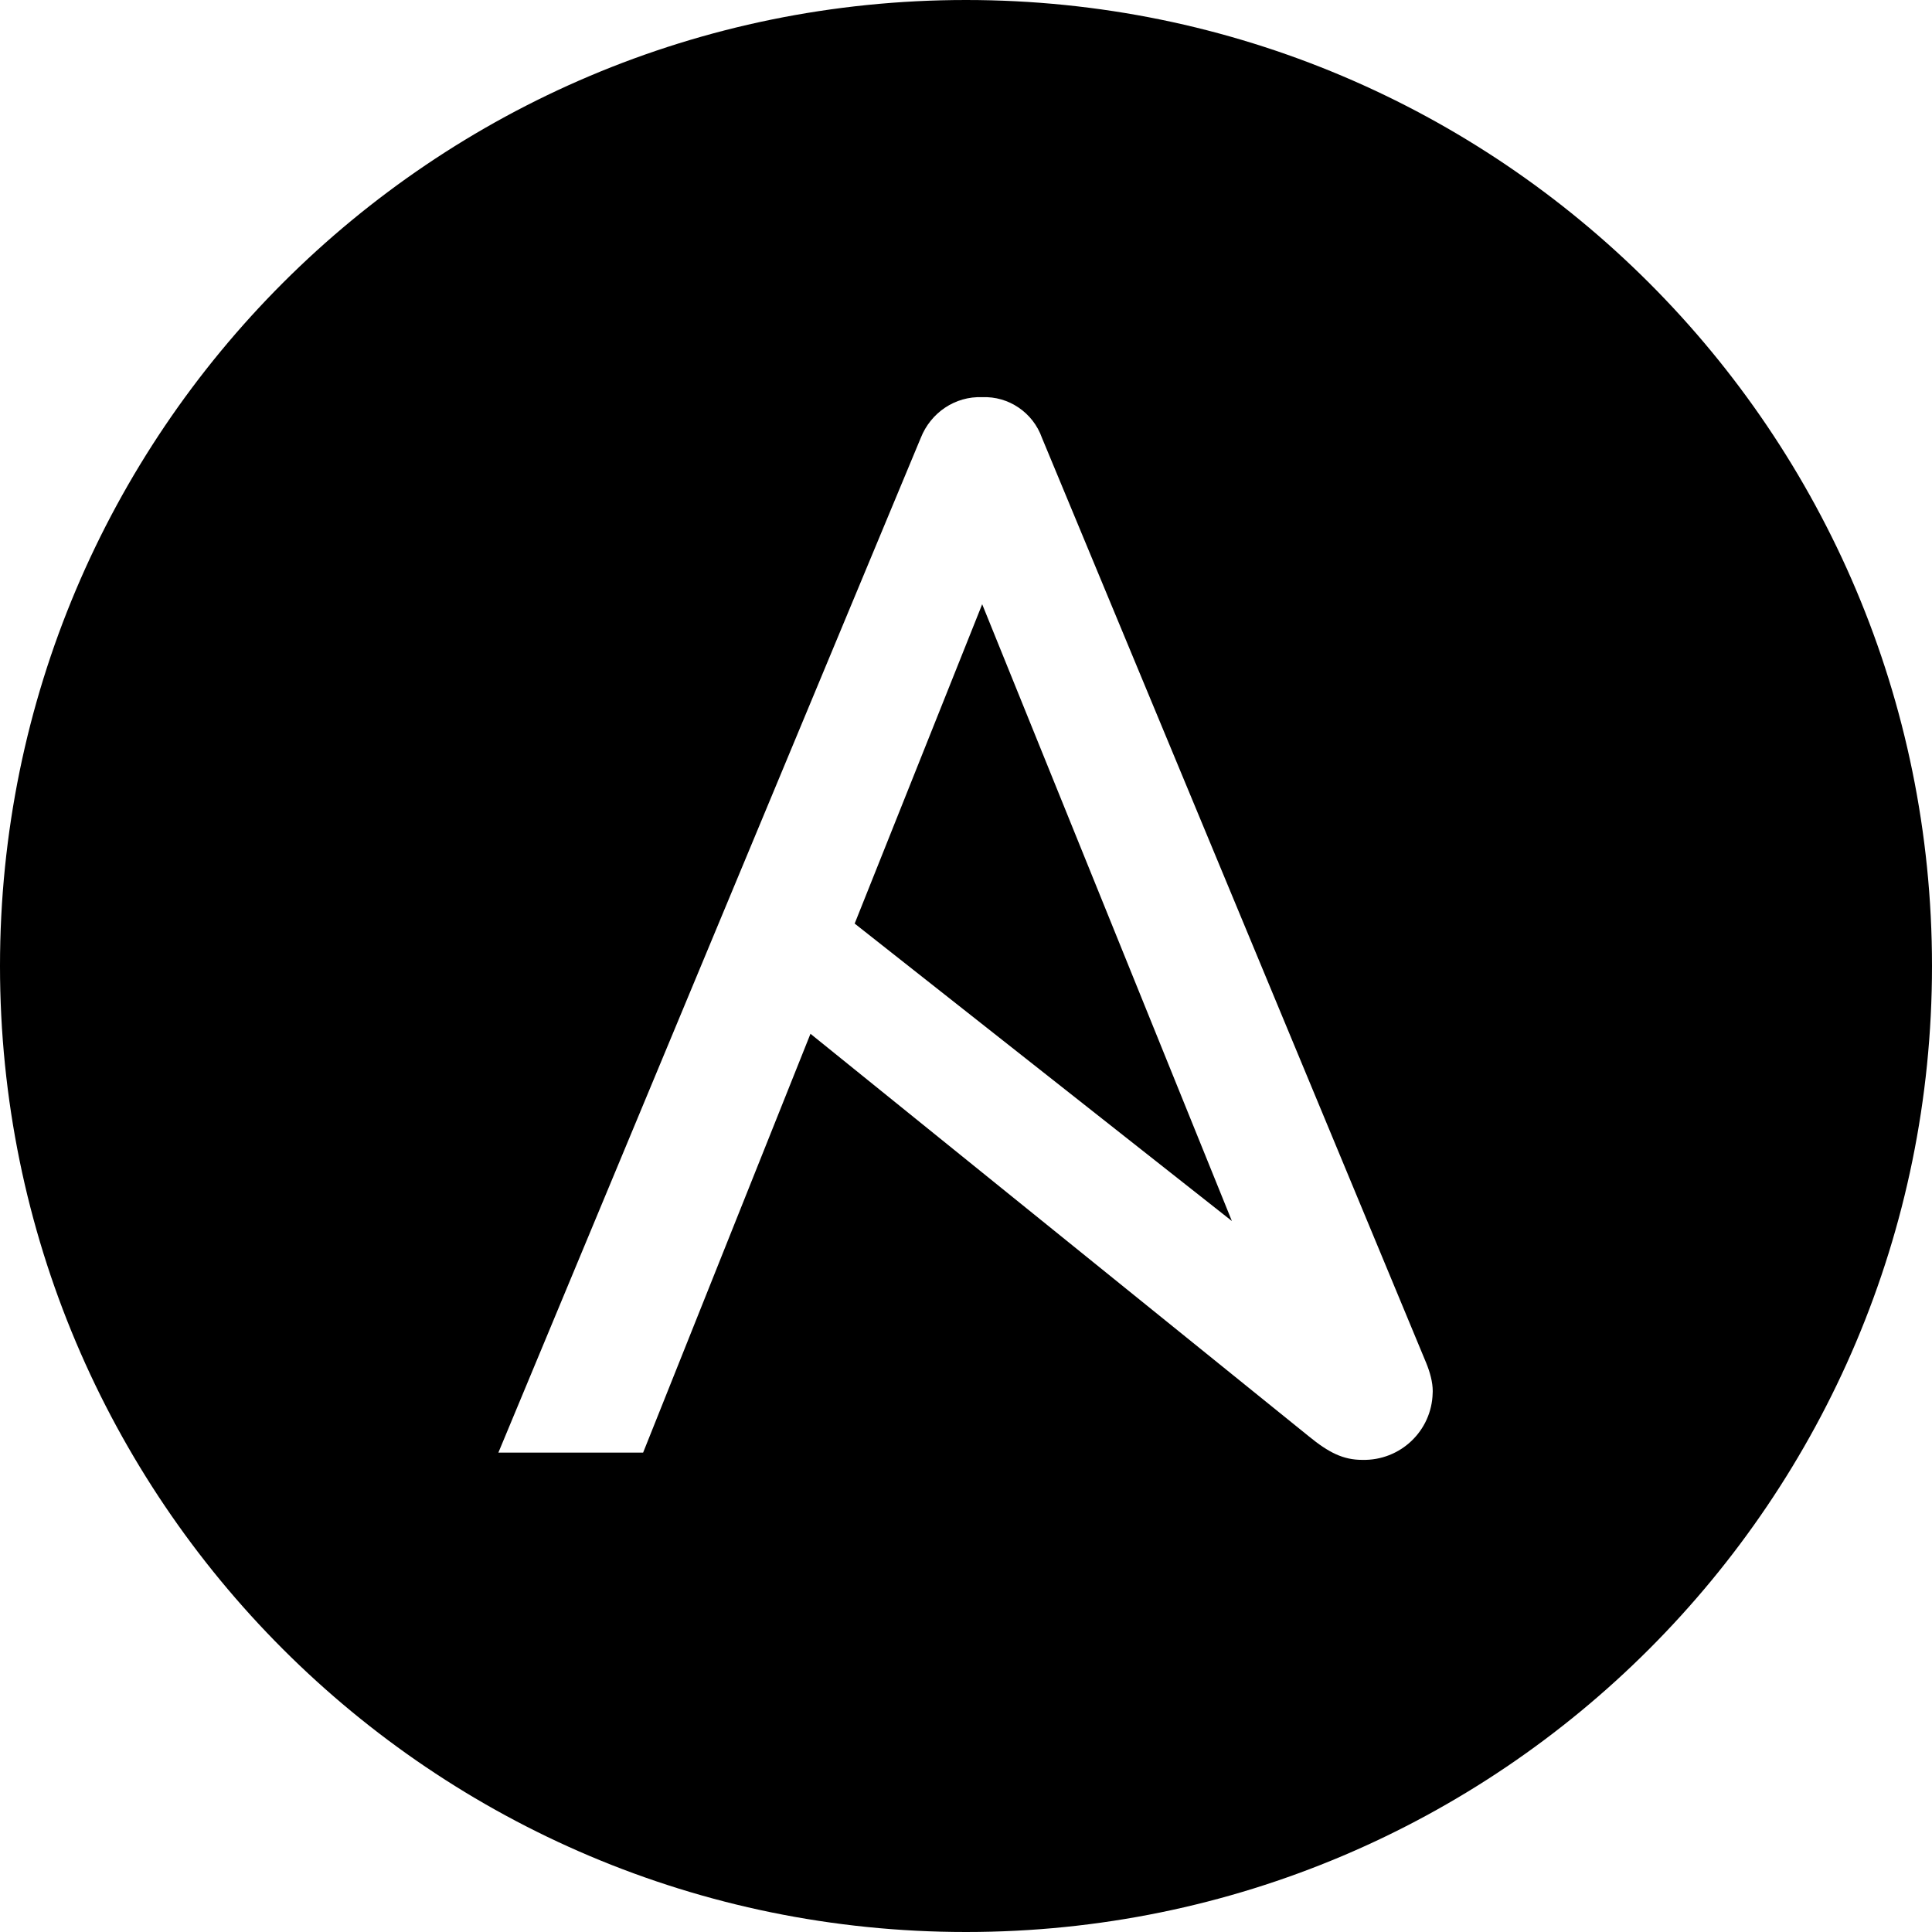
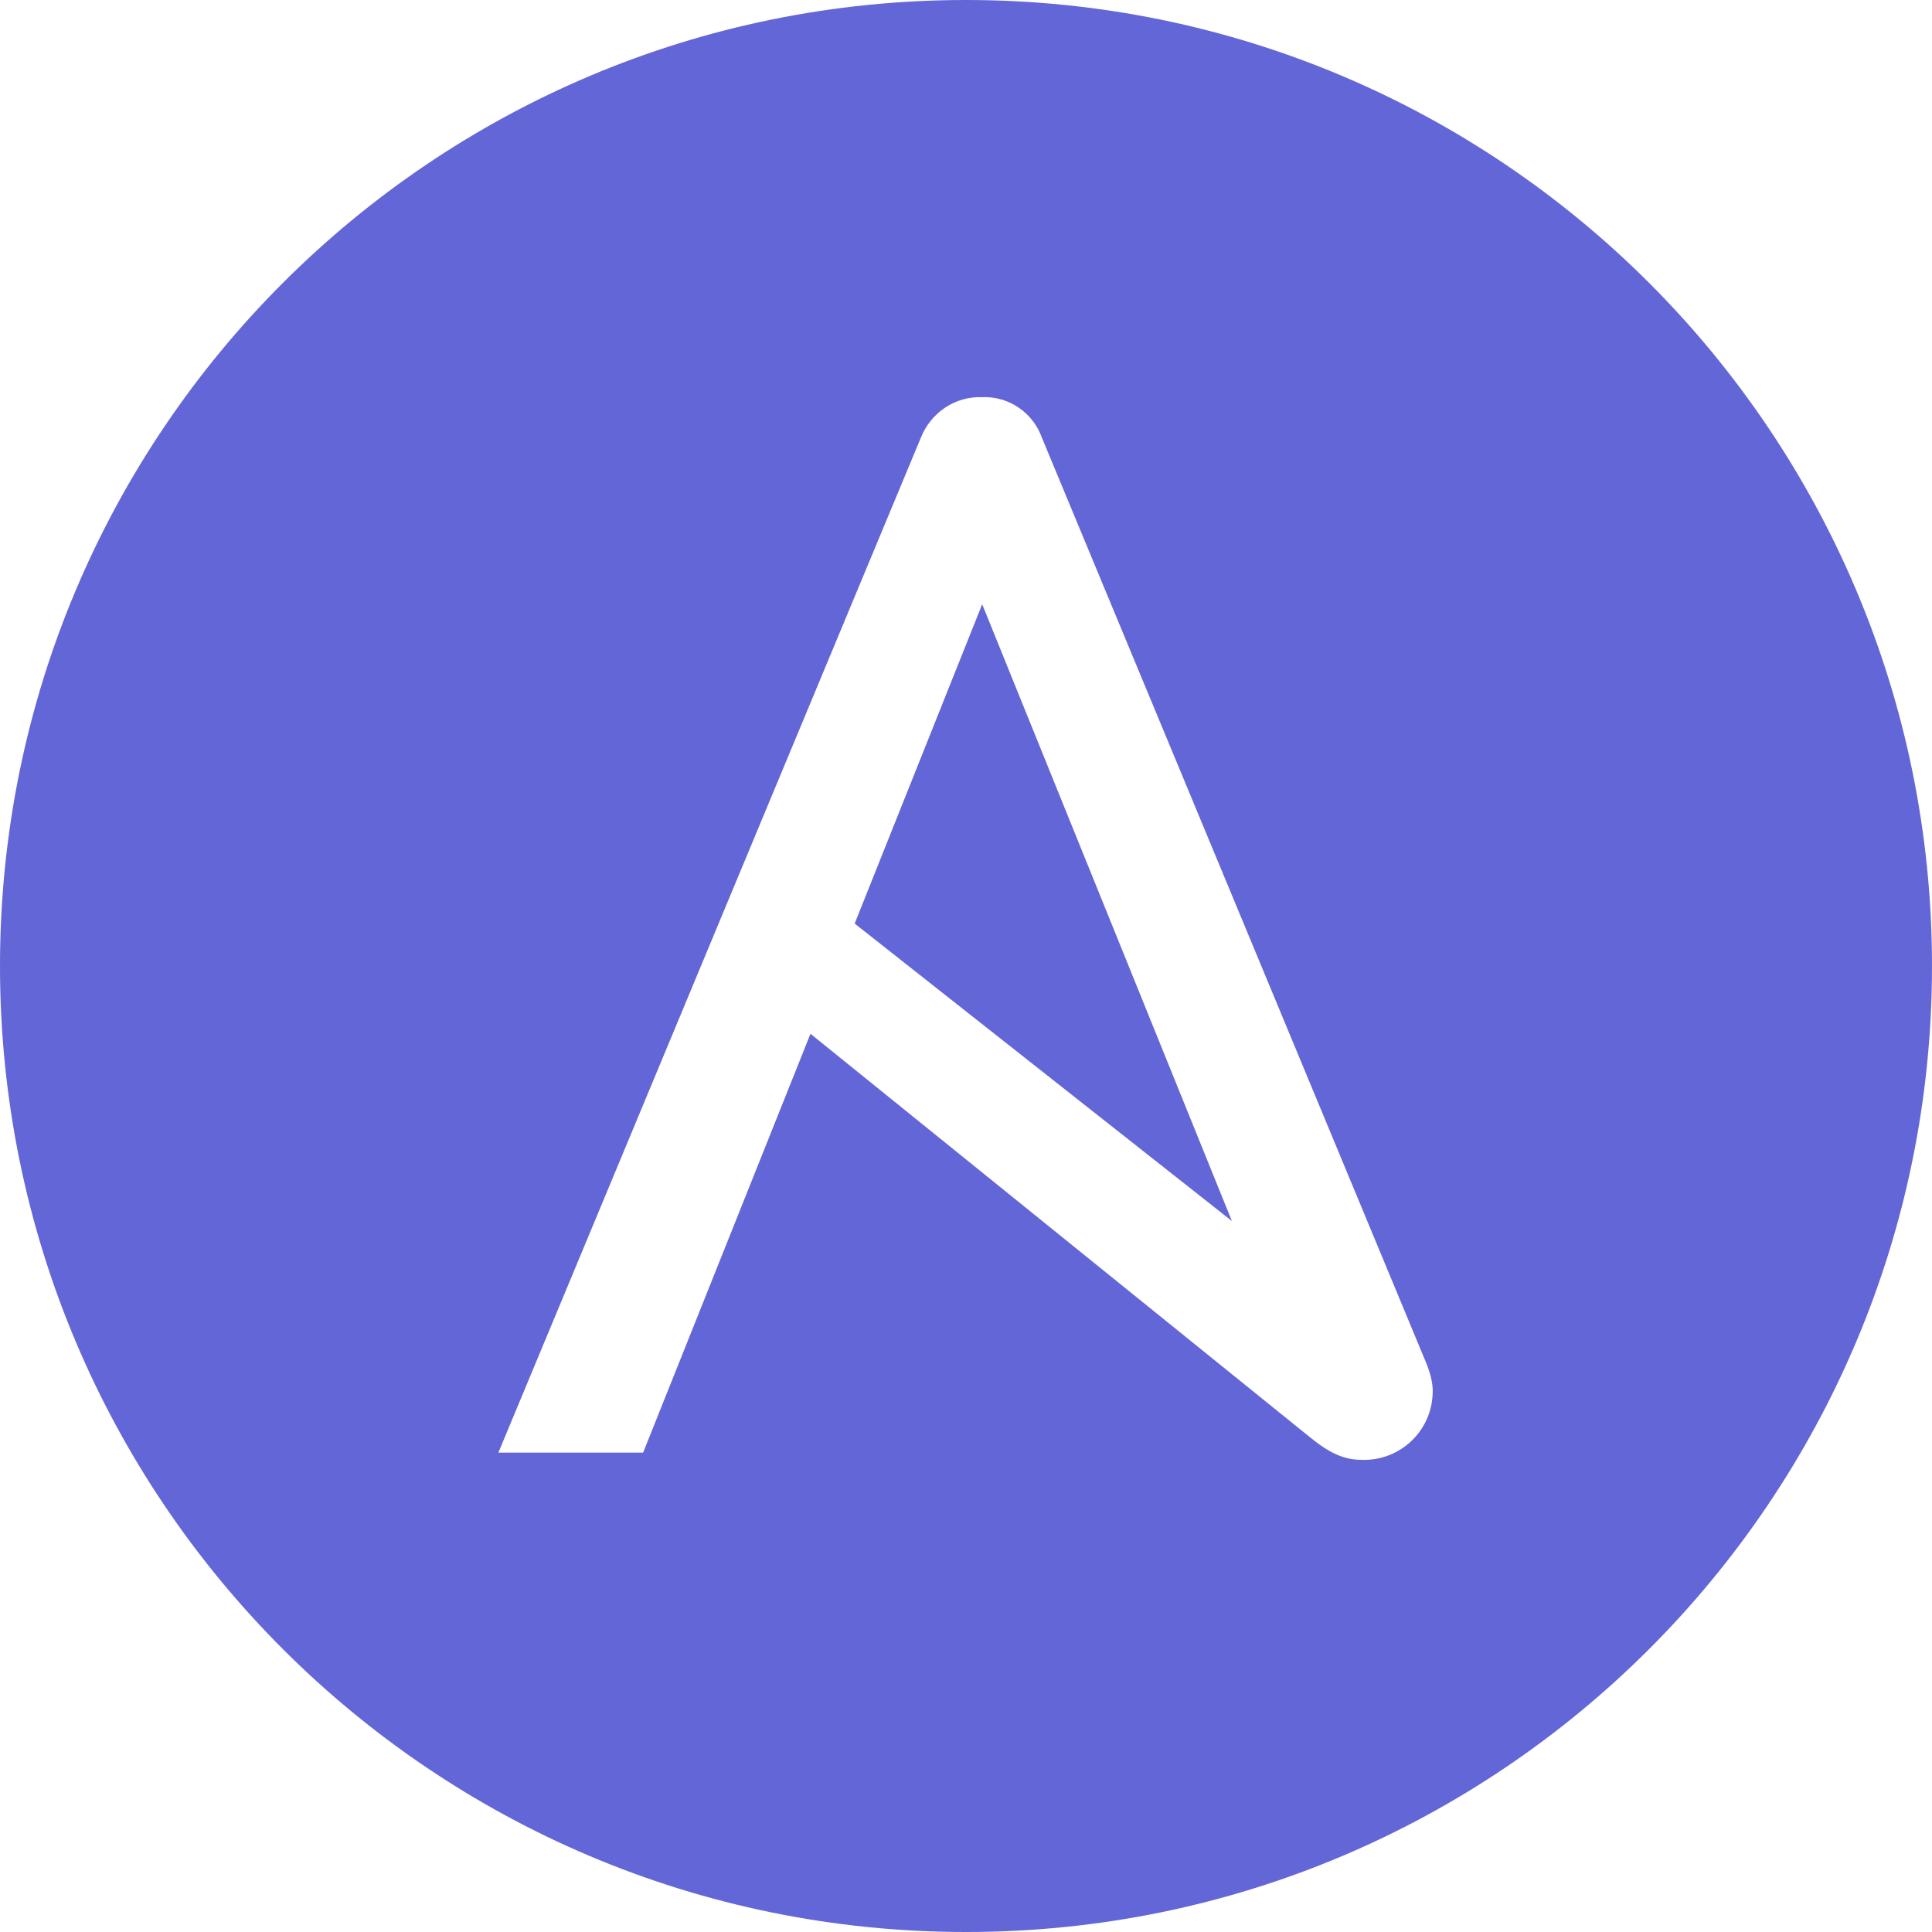
- <svg xmlns="http://www.w3.org/2000/svg" fill="#000000" width="800px" height="800px" viewBox="0 0 24 24" role="img">
-   <path d="M10.617 11.473l4.686 3.695-3.102-7.662zM12 0C5.371 0 0 5.371 0 12s5.371 12 12 12 12-5.371 12-12S18.629 0 12 0zm5.797 17.305c-.011.471-.403.842-.875.83-.236 0-.416-.09-.664-.293l-6.19-5-2.079 5.203H6.191L11.438 5.44c.124-.314.427-.52.764-.506.326-.014.63.189.742.506l4.774 11.494c.045.111.08.234.08.348-.001.009-.001.009-.001.023z" />
+ <svg xmlns="http://www.w3.org/2000/svg" xmlns:xlink="http://www.w3.org/1999/xlink" fill="#000000" width="800px" height="800px" viewBox="0 0 24 24" role="img" version="1.1" id="svg17633">
+   <defs id="defs17637">
+     <linearGradient id="linearGradient18146">
+       <stop style="stop-color:#6366d6;stop-opacity:1;" offset="1" id="stop18142" />
+       <stop style="stop-color:#818cf8;stop-opacity:0;" offset="1" id="stop18144" />
+     </linearGradient>
+     <linearGradient xlink:href="#linearGradient18146" id="linearGradient18148" x1="0" y1="12" x2="24" y2="12" gradientUnits="userSpaceOnUse" />
+   </defs>
+   <path d="M10.617 11.473l4.686 3.695-3.102-7.662zM12 0C5.371 0 0 5.371 0 12s5.371 12 12 12 12-5.371 12-12S18.629 0 12 0zm5.797 17.305c-.011.471-.403.842-.875.83-.236 0-.416-.09-.664-.293l-6.19-5-2.079 5.203H6.191L11.438 5.44c.124-.314.427-.52.764-.506.326-.014.63.189.742.506l4.774 11.494c.045.111.08.234.08.348-.001.009-.001.009-.001.023z" id="path17631" style="fill-opacity:1;fill:url(#linearGradient18148)" />
</svg>
